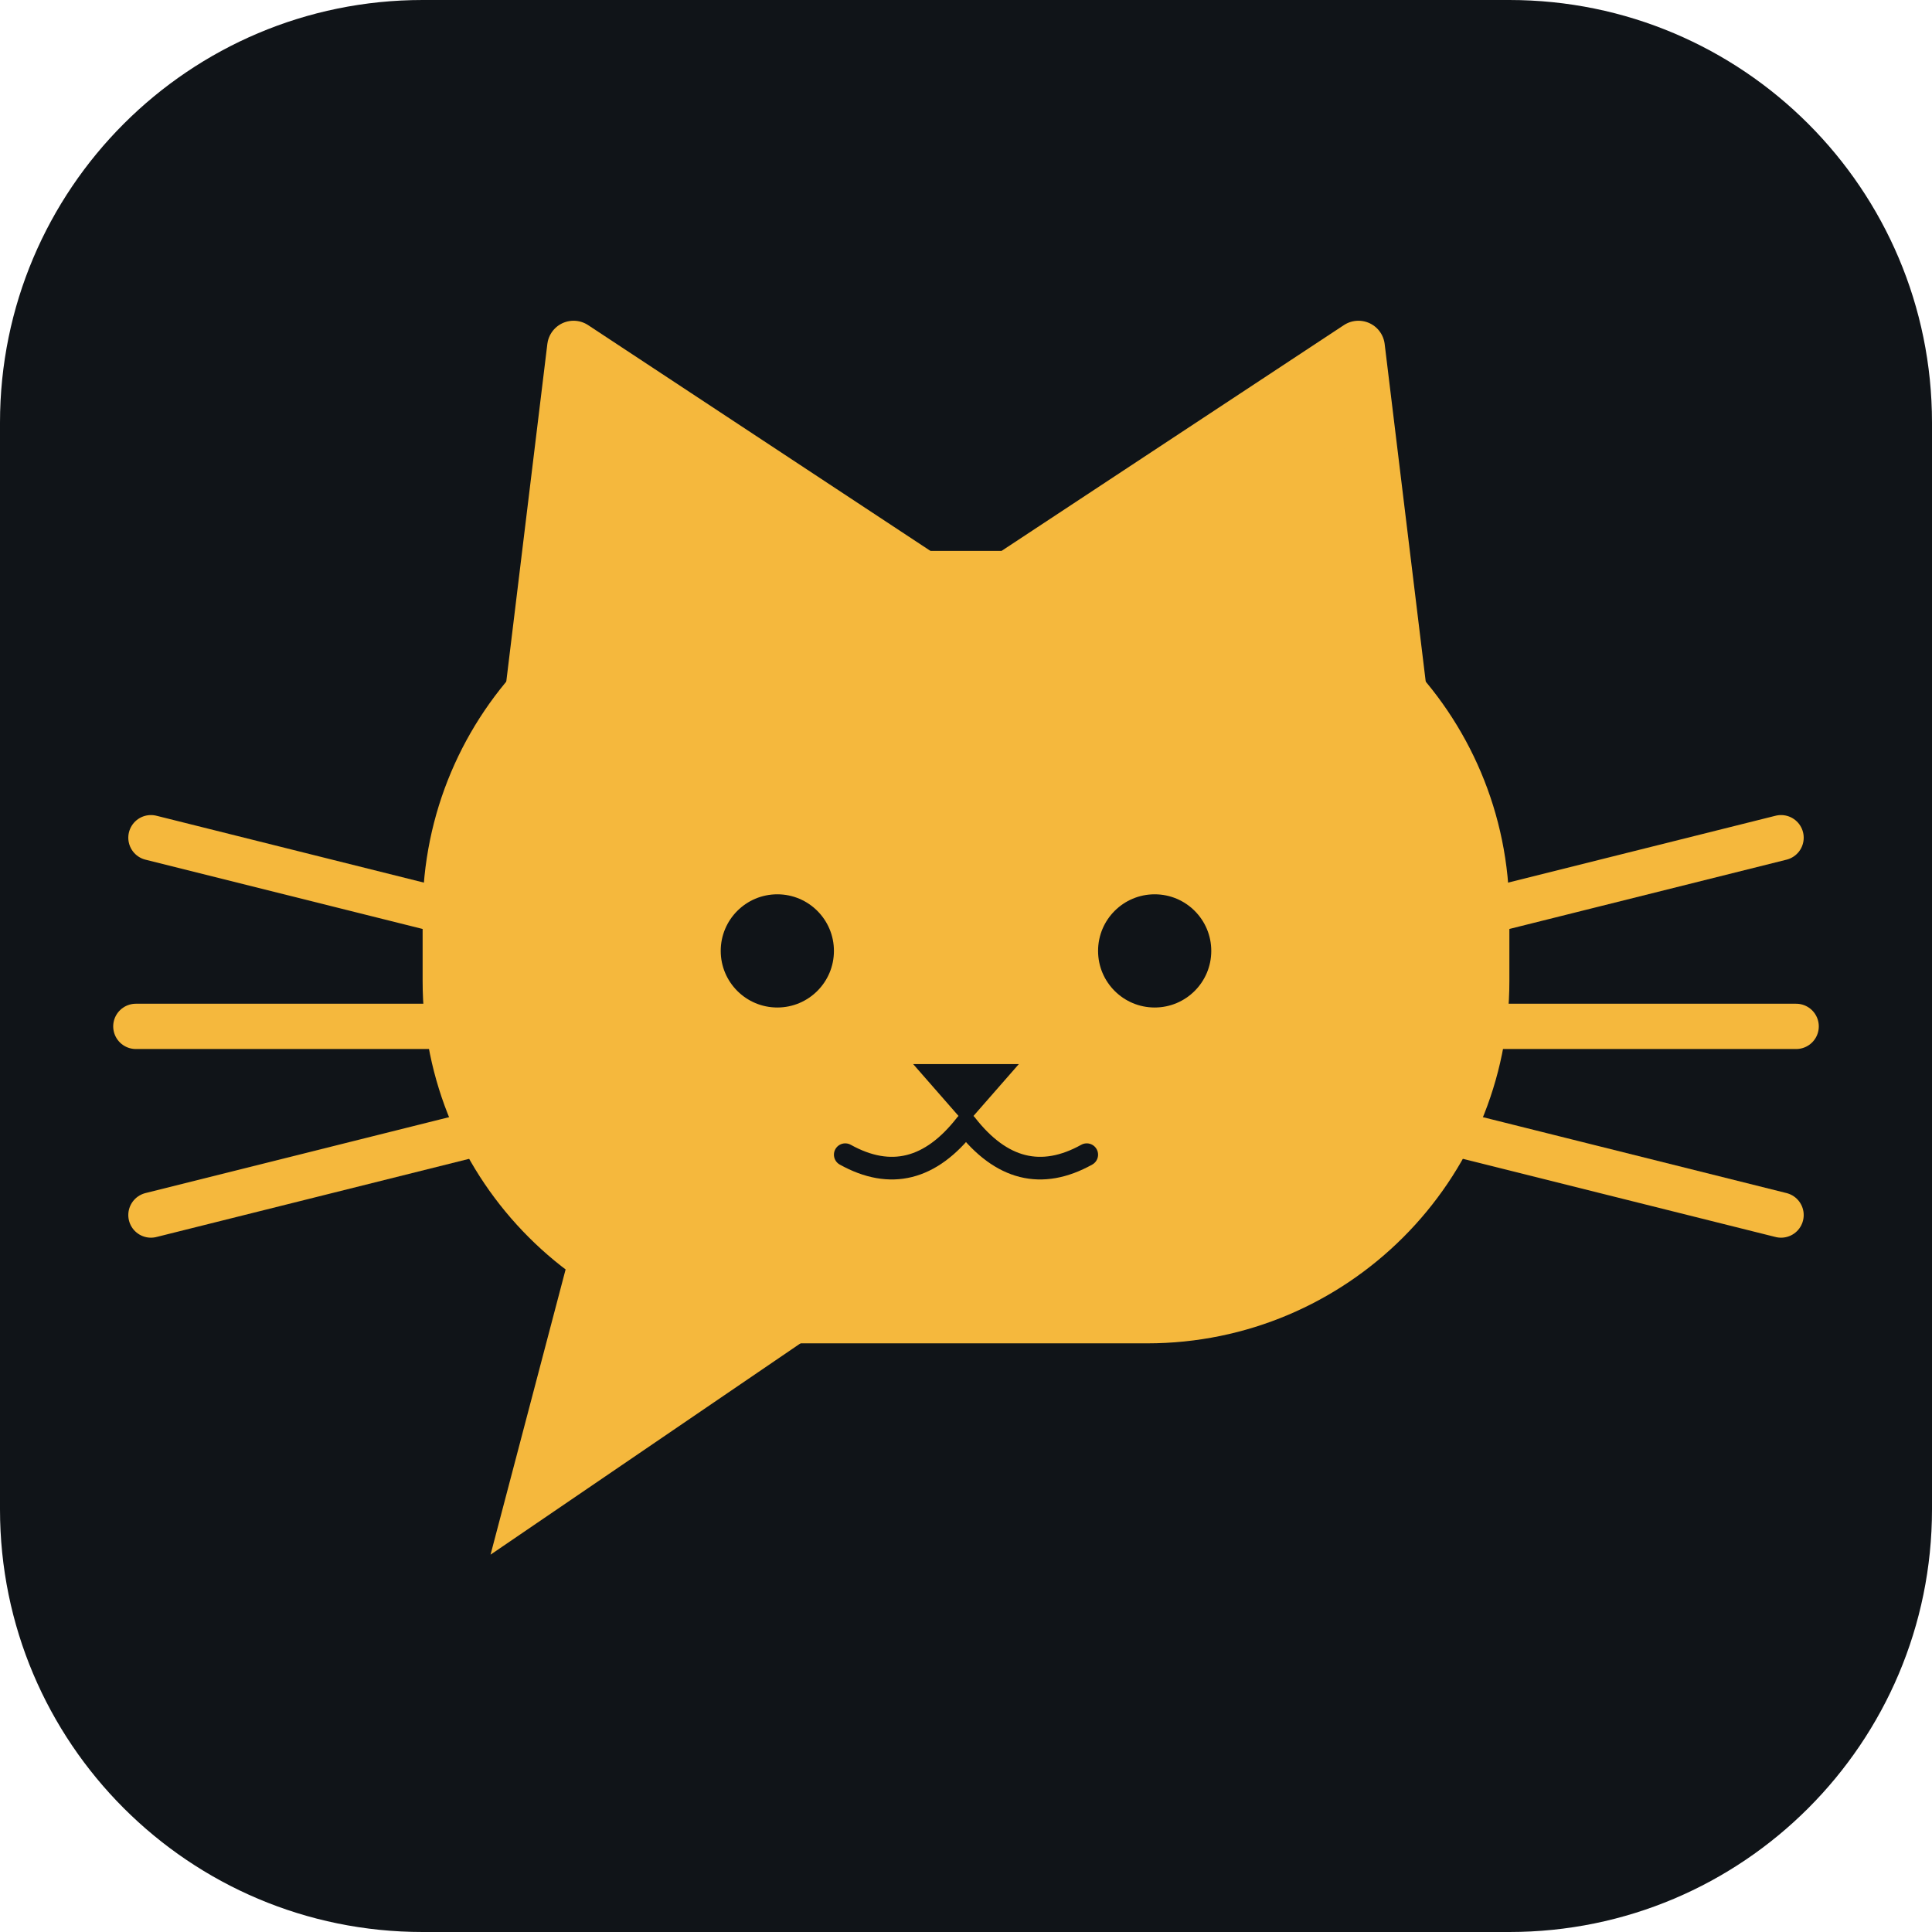
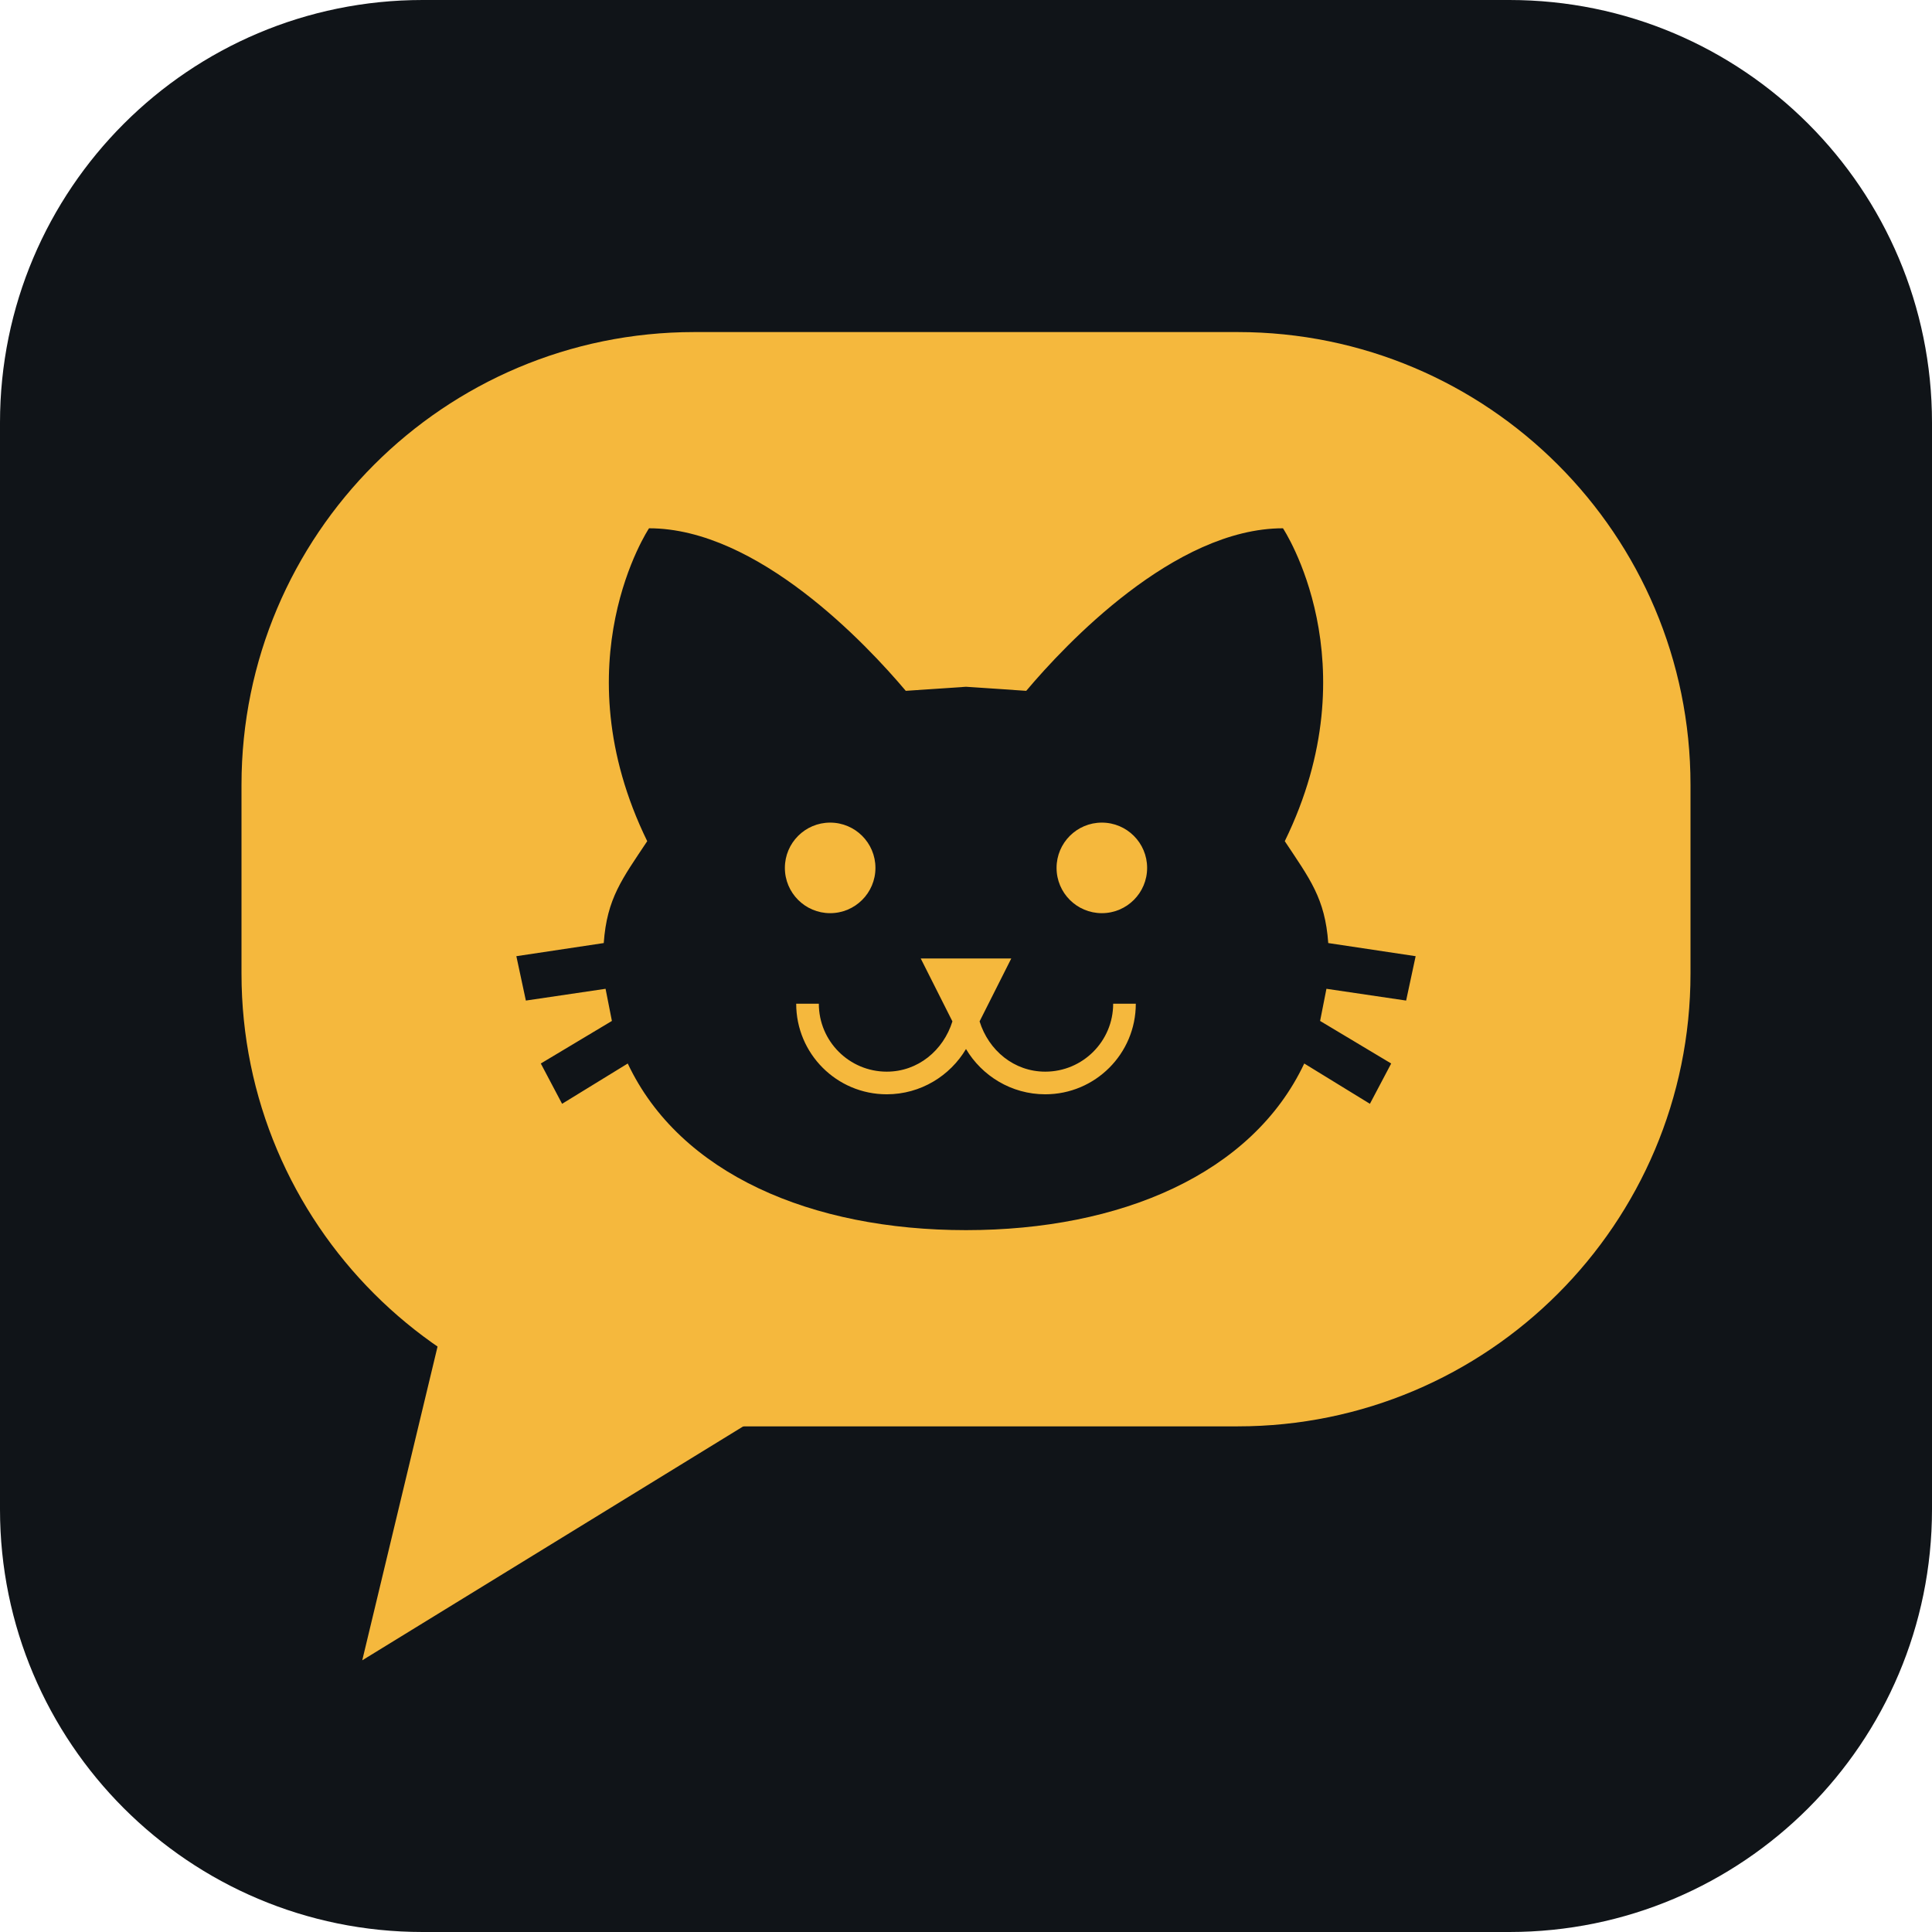
<svg xmlns="http://www.w3.org/2000/svg" viewBox="0 0 512 512" width="512" height="512">
  <rect width="512" height="512" rx="112" fill="#101418" />
  <g fill="#F5B83D">
-     <rect x="112" y="146" width="288" height="210" rx="96" />
-     <path d="M134 240 L152 92 L246 154 L246 208 Z" stroke="#F5B83D" stroke-width="14" stroke-linejoin="round" />
-     <path d="M378 240 L360 92 L266 154 L266 208 Z" stroke="#F5B83D" stroke-width="14" stroke-linejoin="round" />
-     <polygon points="150,336 130,412 218,352" />
+     <rect x="64" y="88" width="384" height="290" rx="120" />
+     <polygon points="120,340 96,440 210,370" />
  </g>
-   <g stroke="#F5B83D" stroke-width="12" stroke-linecap="round" fill="none">
-     <line x1="136" y1="246" x2="40" y2="222" />
-     <line x1="136" y1="272" x2="36" y2="272" />
-     <line x1="136" y1="298" x2="40" y2="322" />
-     <line x1="376" y1="246" x2="472" y2="222" />
-     <line x1="376" y1="272" x2="476" y2="272" />
-     <line x1="376" y1="298" x2="472" y2="322" />
-   </g>
-   <g fill="#101418">
-     <circle cx="206" cy="252" r="15" />
-     <circle cx="306" cy="252" r="15" />
-     <polygon points="242,282 270,282 256,298" />
-   </g>
-   <path d="M256 298 q-14 18 -32 8 M256 298 q14 18 32 8" stroke="#101418" stroke-width="6" stroke-linecap="round" fill="none" />
+   <path transform="translate(112 86) scale(12)" fill="#101418" d="M12,8L10.67,8.09C9.81,7.07 7.4,4.5 5,4.5C5,4.5 3.03,7.46 4.96,11.41C4.41,12.24 4.07,12.67 4,13.66L2.07,13.95L2.28,14.93L4.04,14.67L4.18,15.38L2.61,16.32L3.08,17.21L4.53,16.32C5.68,18.76 8.59,20 12,20C15.41,20 18.32,18.76 19.47,16.32L20.92,17.21L21.39,16.32L19.82,15.38L19.96,14.67L21.72,14.93L21.93,13.95L20,13.66C19.93,12.67 19.59,12.24 19.04,11.41C20.97,7.46 19,4.5 19,4.5C16.6,4.5 14.19,7.07 13.33,8.09L12,8M9,11A1,1 0 0,1 10,12A1,1 0 0,1 9,13A1,1 0 0,1 8,12A1,1 0 0,1 9,11M15,11A1,1 0 0,1 16,12A1,1 0 0,1 15,13A1,1 0 0,1 14,12A1,1 0 0,1 15,11M11,14H13L12.3,15.39C12.5,16.03 13.06,16.5 13.75,16.5A1.5,1.5 0 0,0 15.25,15H15.75A2,2 0 0,1 13.75,17C13,17 12.35,16.59 12,16V16H12C11.65,16.59 11,17 10.25,17A2,2 0 0,1 8.25,15H8.75A1.5,1.5 0 0,0 10.25,16.5C10.94,16.5 11.5,16.03 11.7,15.39L11,14Z" />
</svg>
